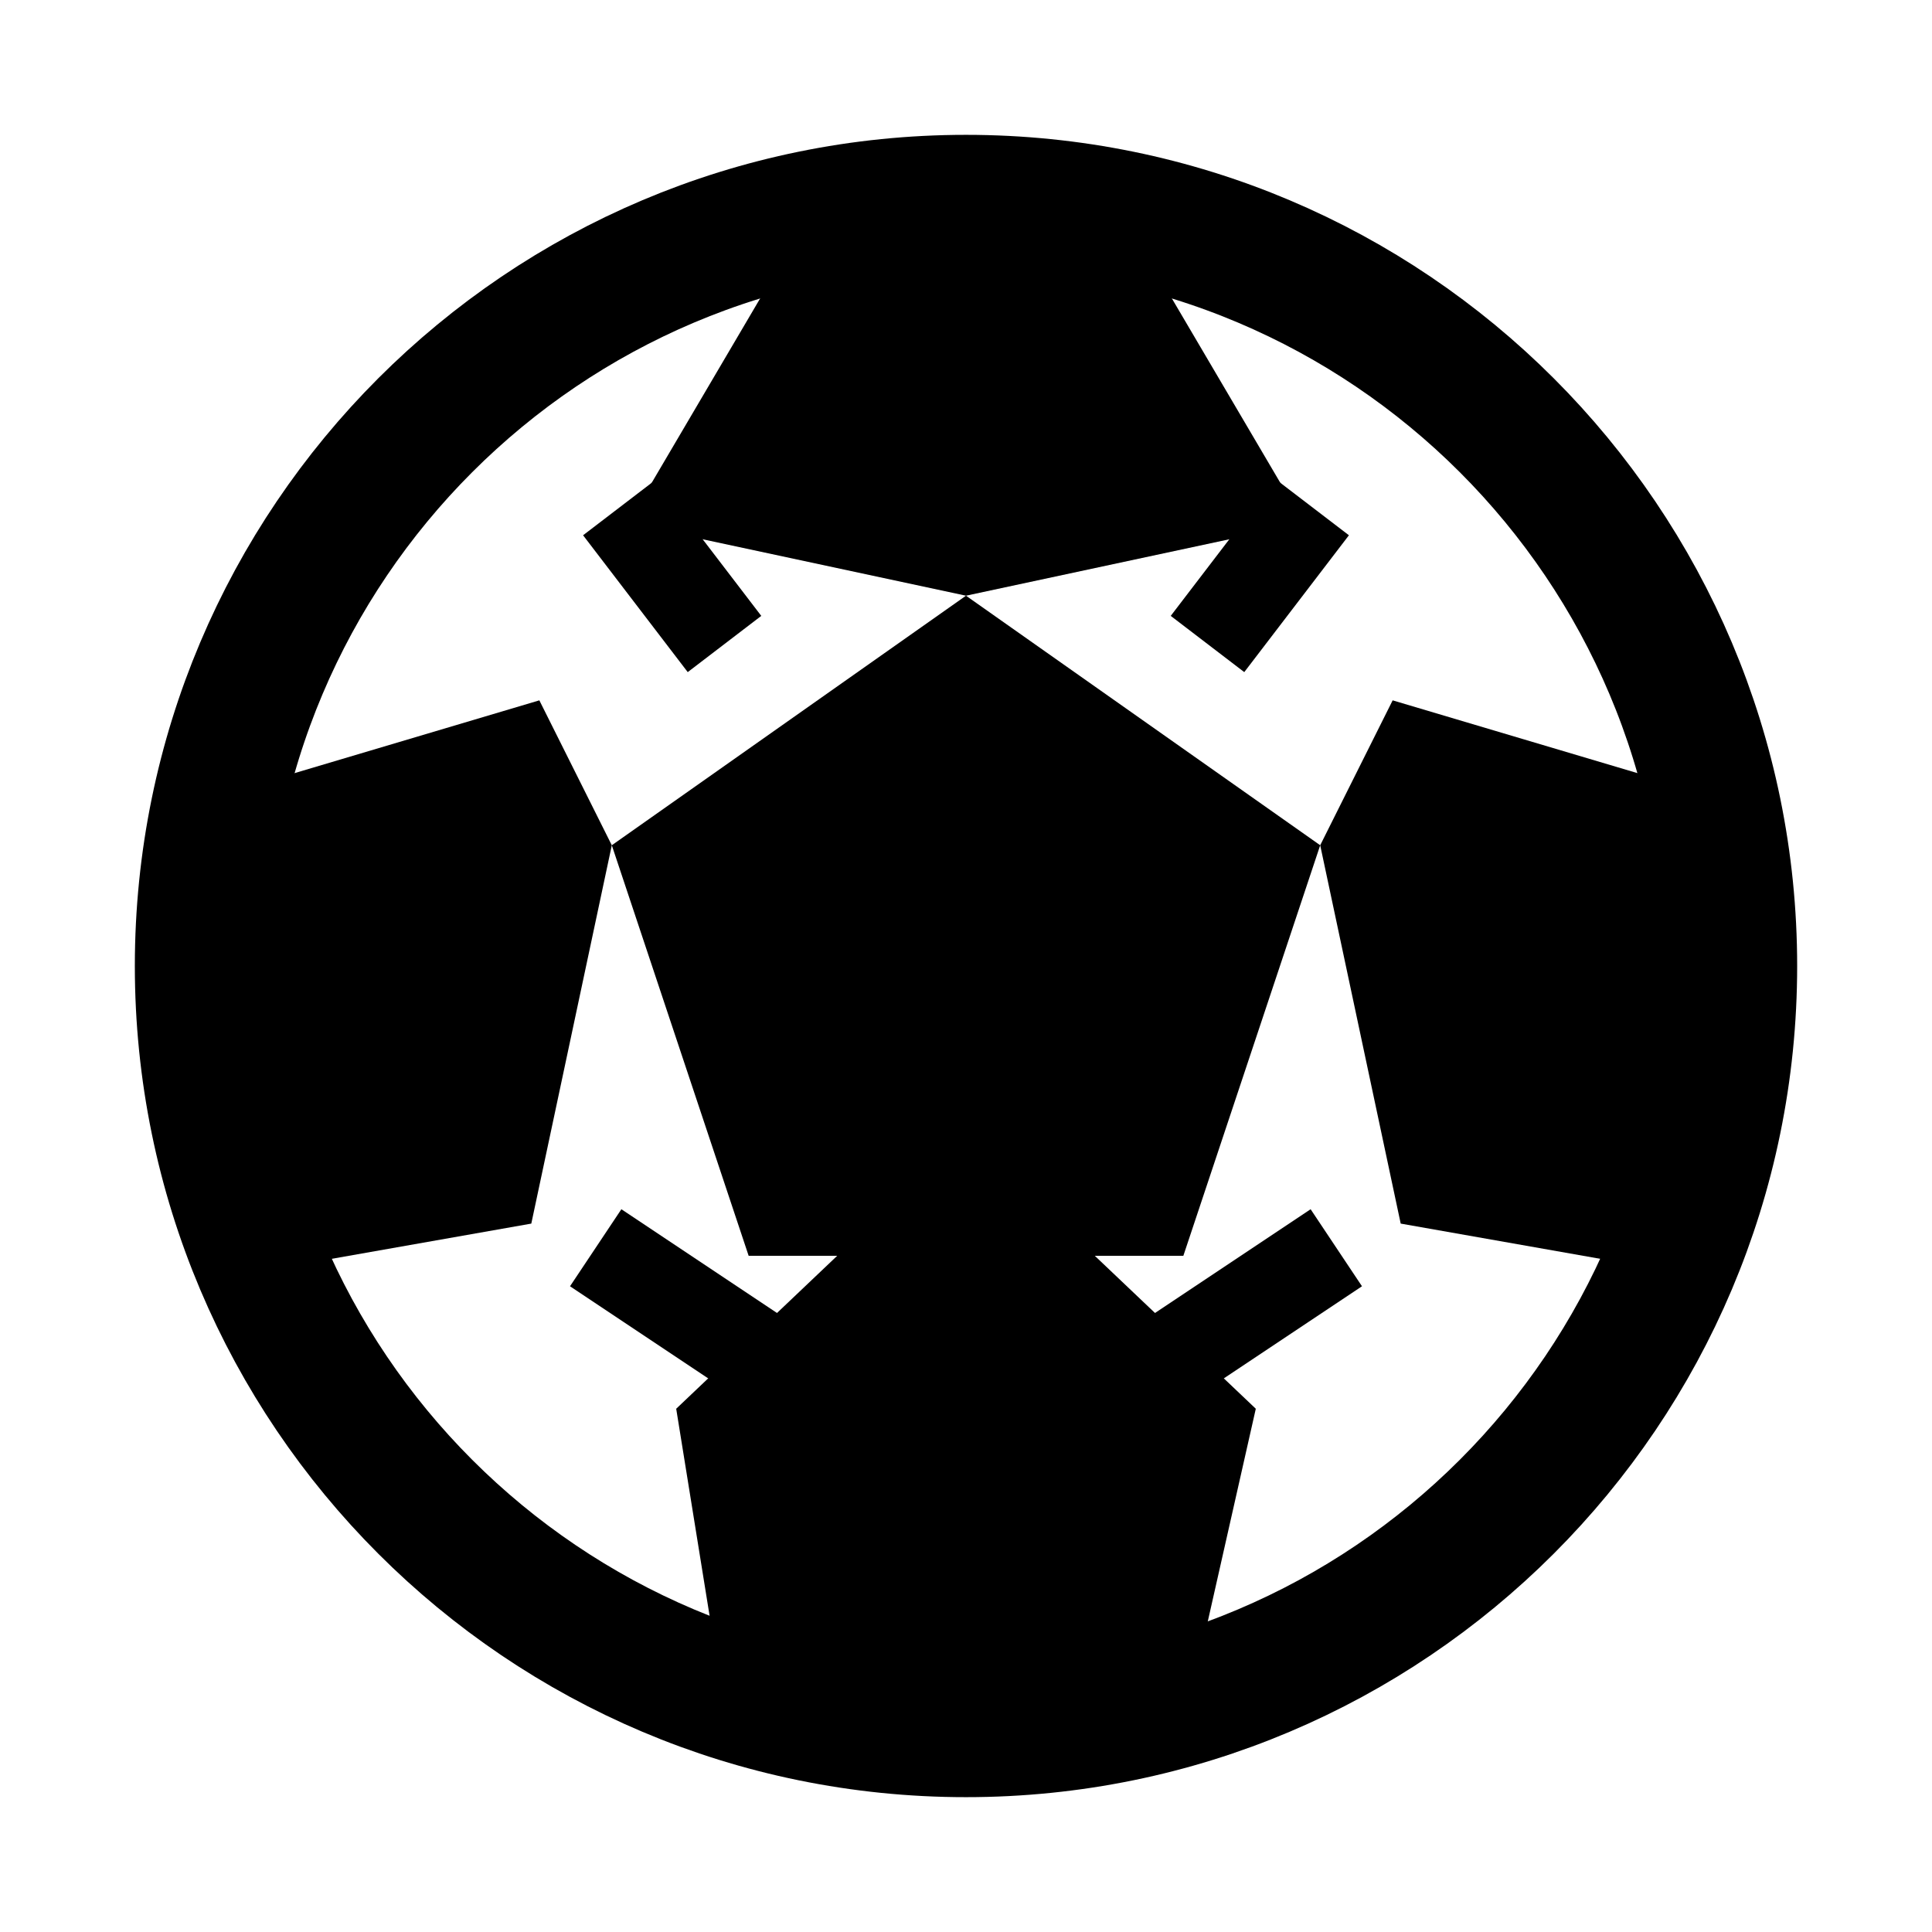
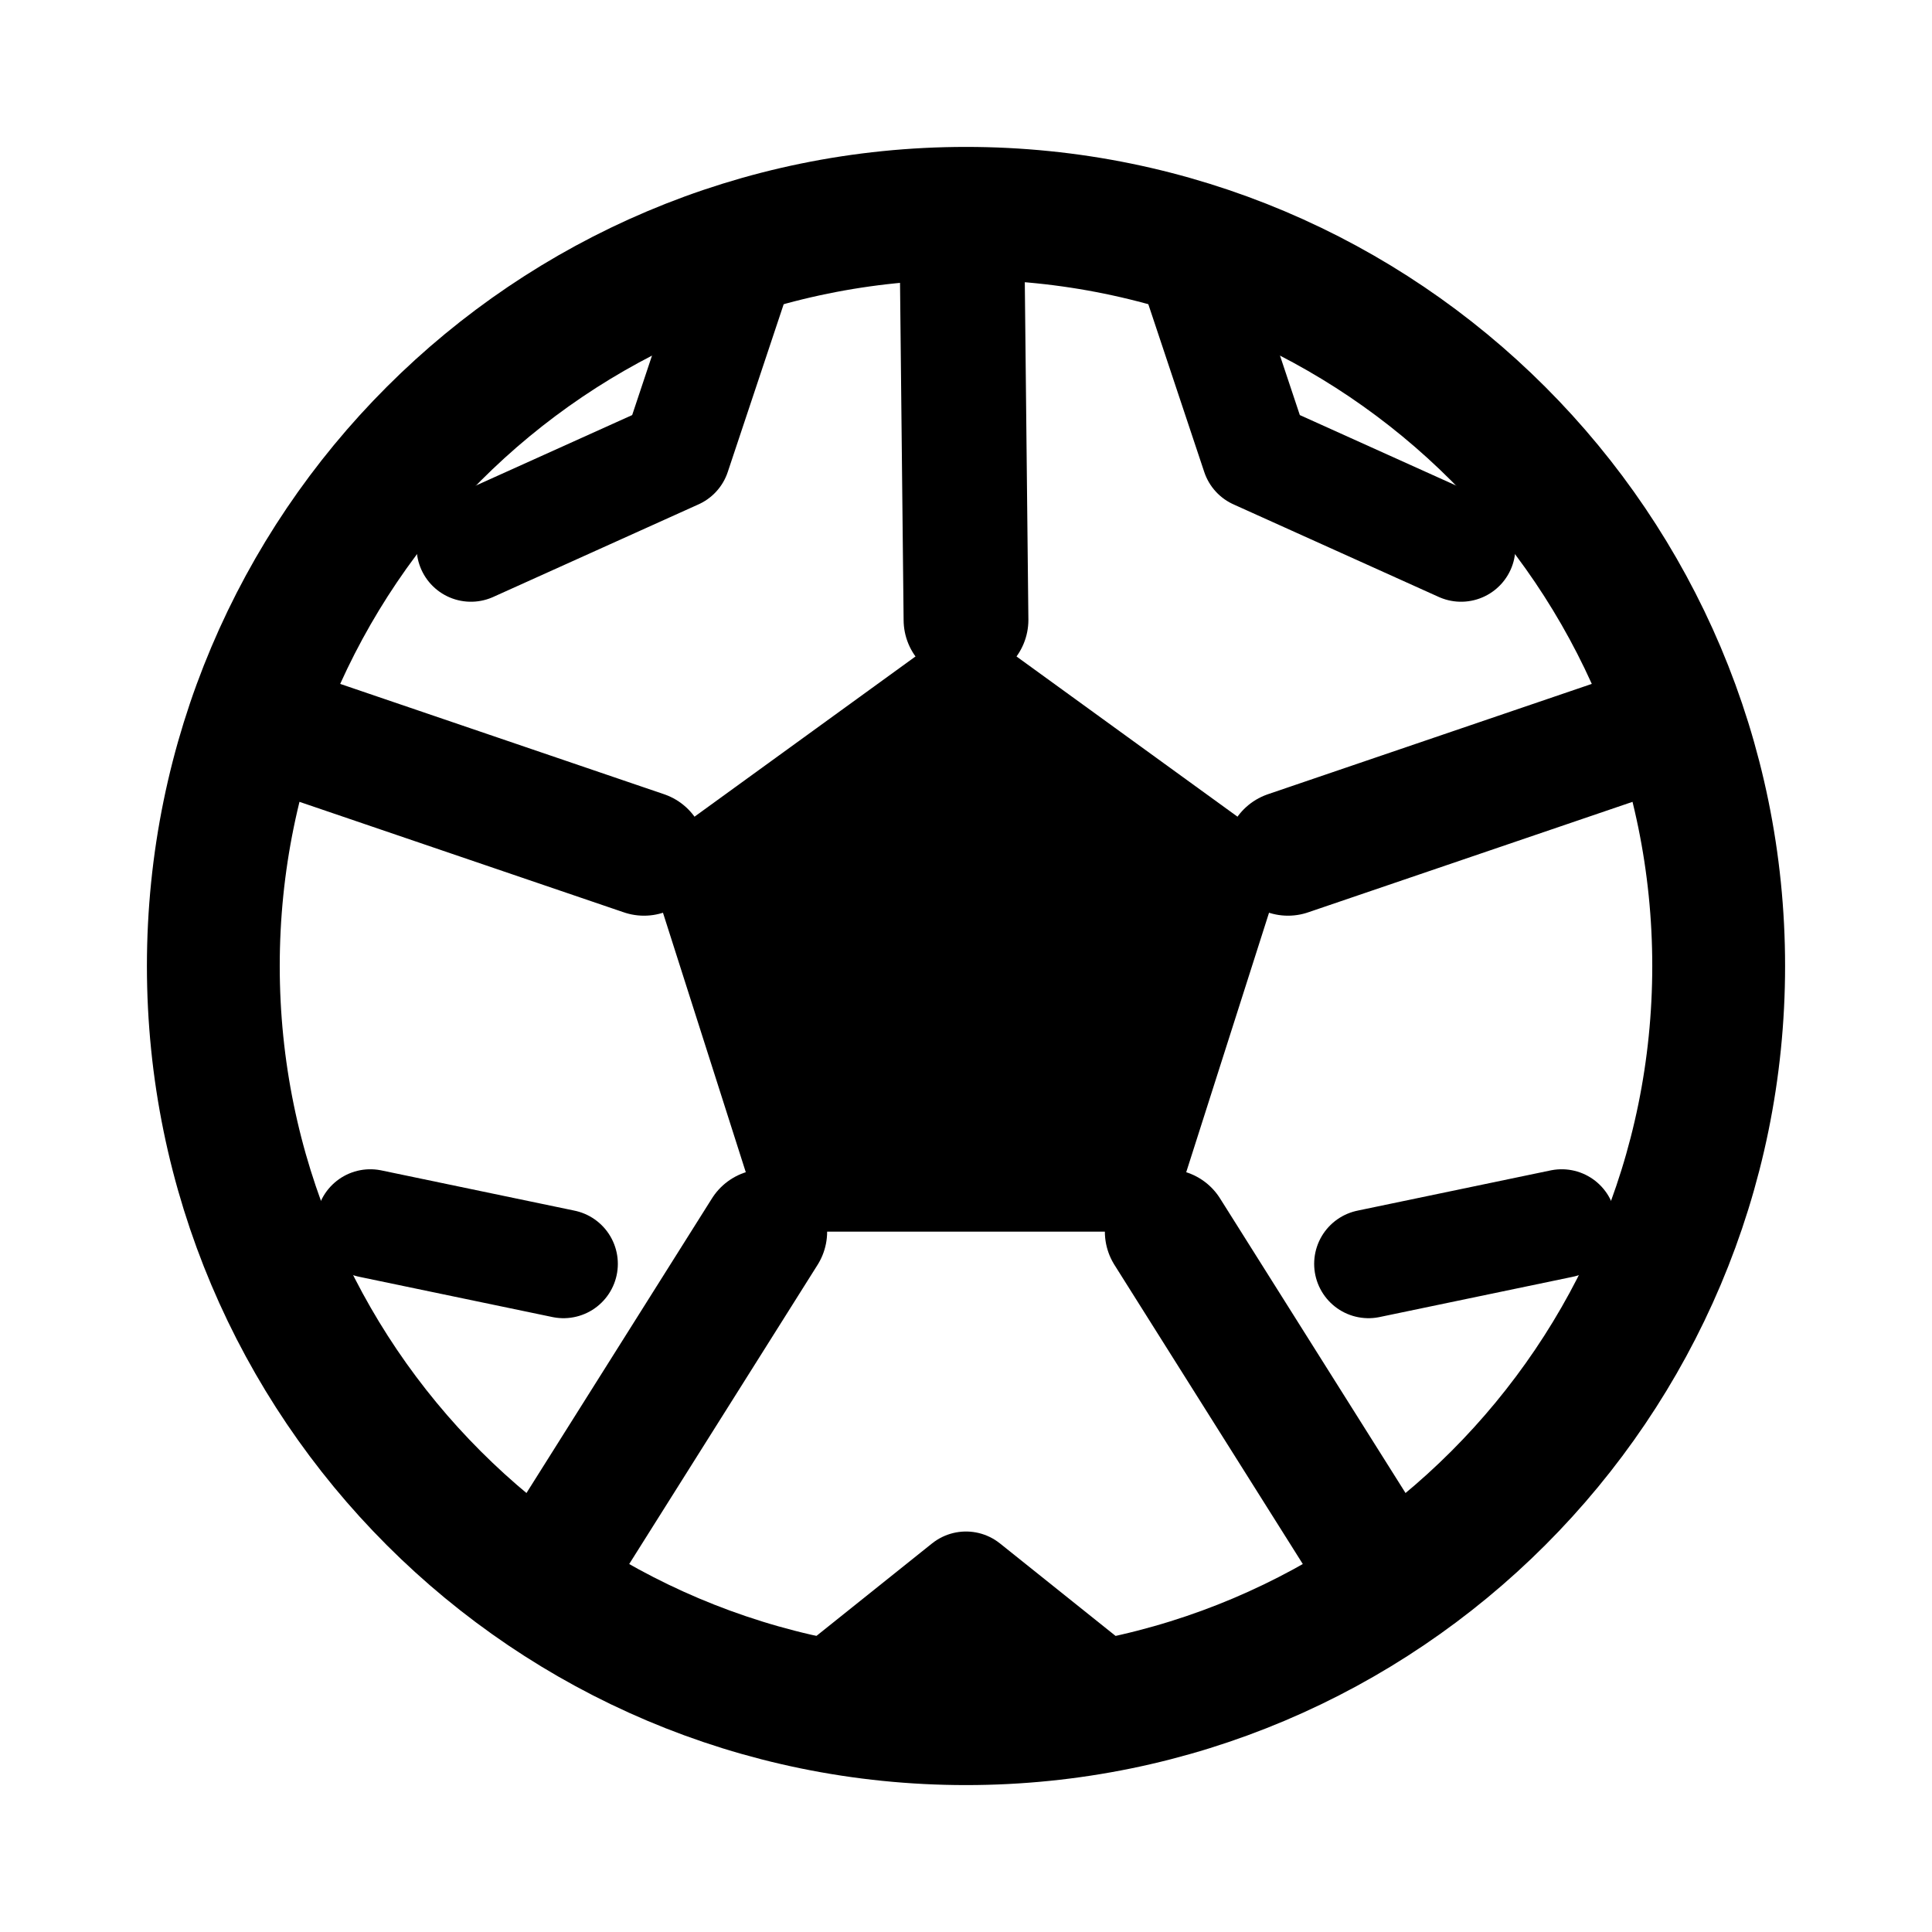
<svg xmlns="http://www.w3.org/2000/svg" viewBox="0 0 24 24" aria-hidden="true">
-   <g fill="#000" stroke="#000" stroke-linejoin="round">
-     <circle cx="12" cy="12" r="9.5" fill="none" stroke-width="1.65" />
-     <path d="m12 7.4 4.4 3.1-1.7 5.1H9.3l-1.7-5.1L12 7.4Z" stroke="none" />
-     <path d="M9.8 3.1 14.2 3.1 16.2 6.5 12 7.4 7.8 6.5Z" stroke="none" />
-     <path d="M3 9.8 6.7 8.7 7.6 10.5l-1 4.7-3.4.6-.9-3.3Z" stroke="none" />
-     <path d="m21 9.8-3.7-1.1-.9 1.8 1 4.7 3.4.6.9-3.3Z" stroke="none" />
-     <path d="m8.4 17.5 2-1.9h3.2l2 1.9-.7 3.1-3 .6-3-.6Z" stroke="none" />
-     <path d="M7.7 6.3 9 8m7.3-1.7L15 8M7.4 15.5l2.1 1.4m7.1-1.4-2.1 1.4" fill="none" stroke-width="1.15" />
-   </g>
+   <circle cx="12" cy="12" r="9.35" fill="none" stroke="#000" stroke-width="1.65" />
+   <path fill="#000" d="M12 7.7 16 10.6 14.5 15.3h-5L8 10.6 12 7.7Z" />
+   <path d="M12 7.7 11.95 3.0M16 10.6l4.55-1.55M14.5 15.3l2.55 4.05M9.5 15.3l-2.55 4.05M8 10.6 3.45 9.05" fill="none" stroke="#000" stroke-width="1.55" stroke-linecap="round" />
+   <path d="M9.2 3.25 8.4 5.65l-2.55 1.15M14.8 3.25l.8 2.4 2.55 1.15M4.6 15.2l2.4.5m12.4-.5-2.4.5M10.25 21.1l1.75-1.4 1.75 1.4" fill="none" stroke="#000" stroke-width="1.35" stroke-linecap="round" stroke-linejoin="round" />
</svg>
